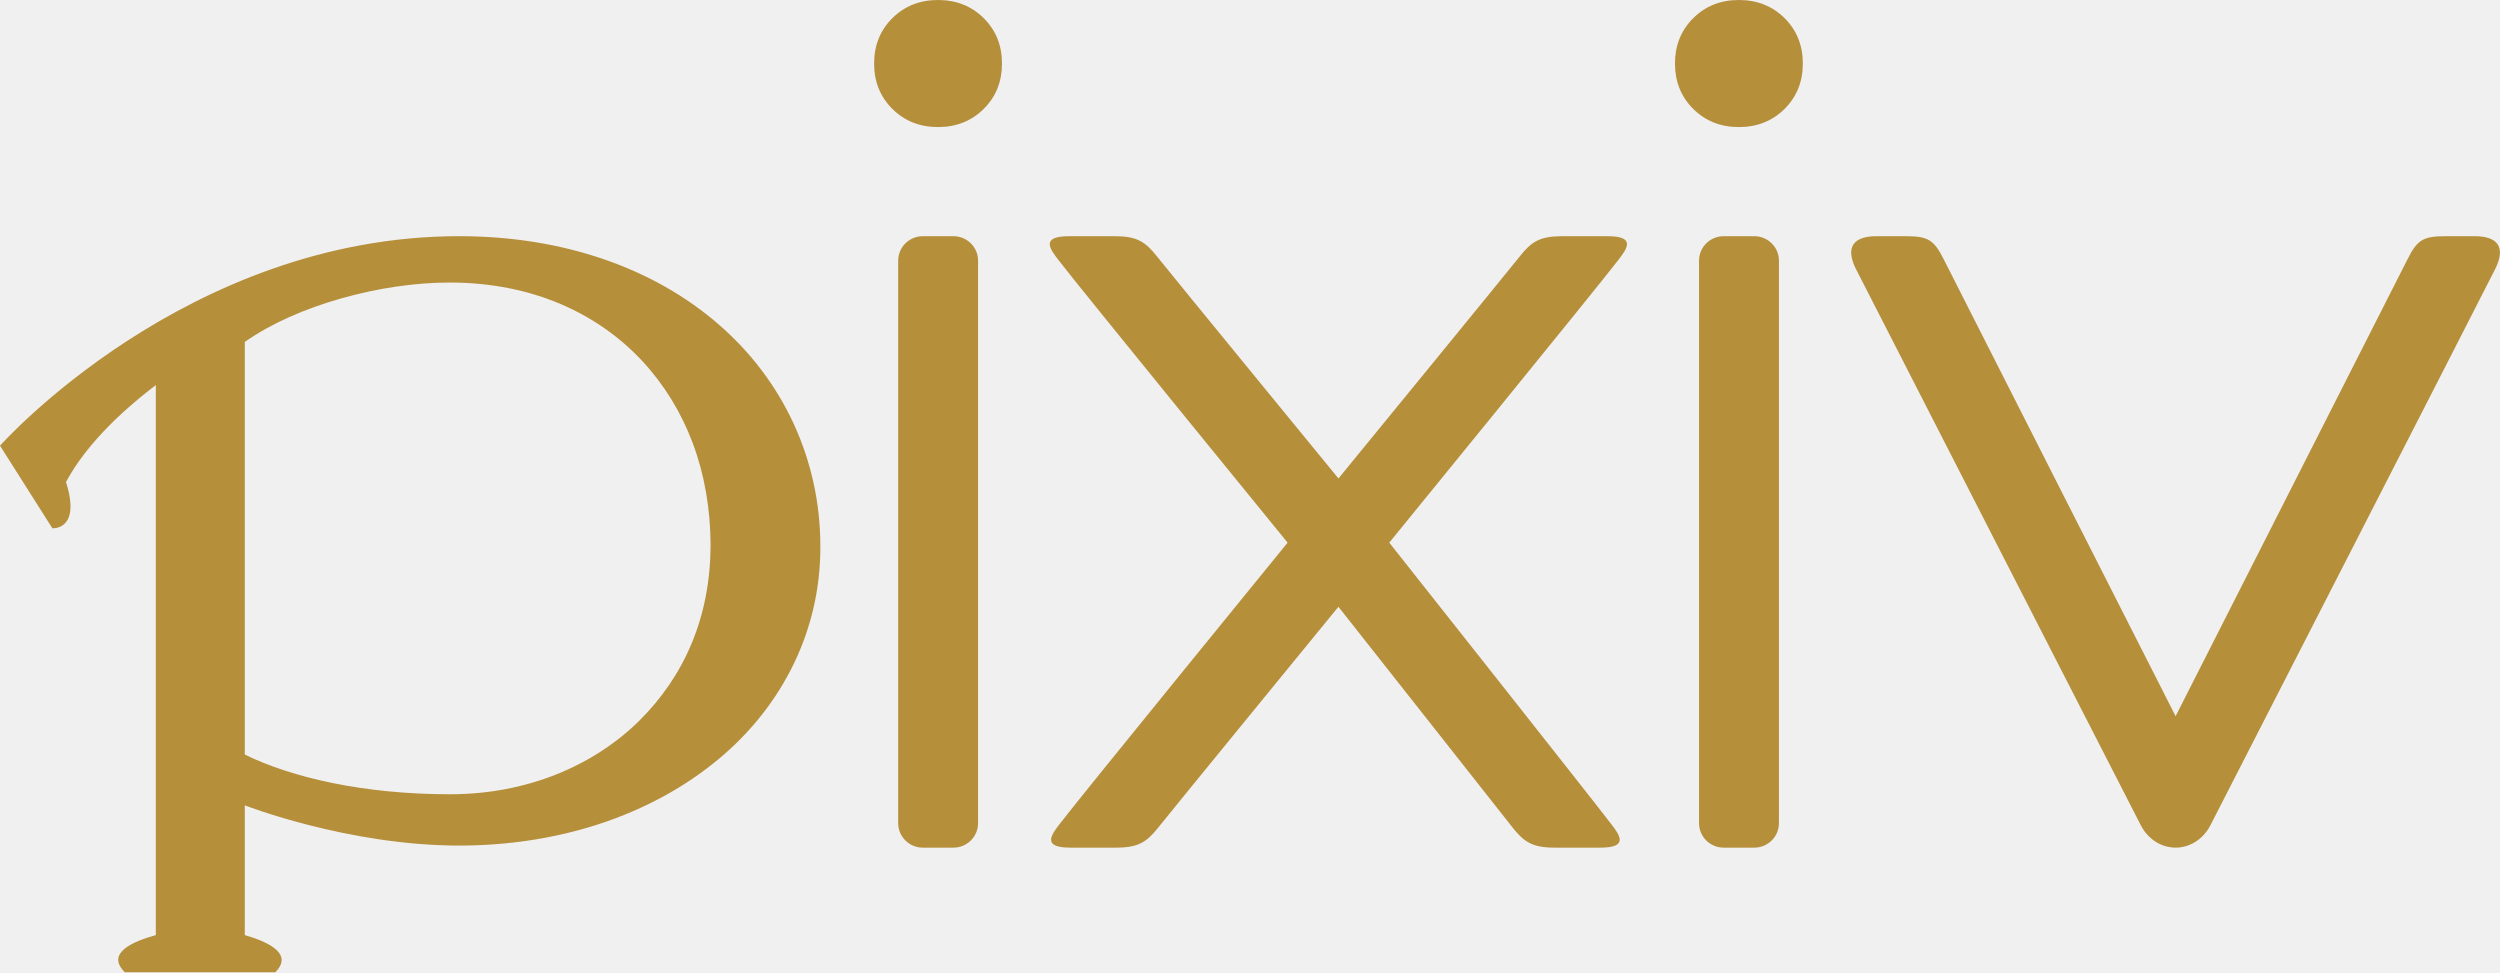
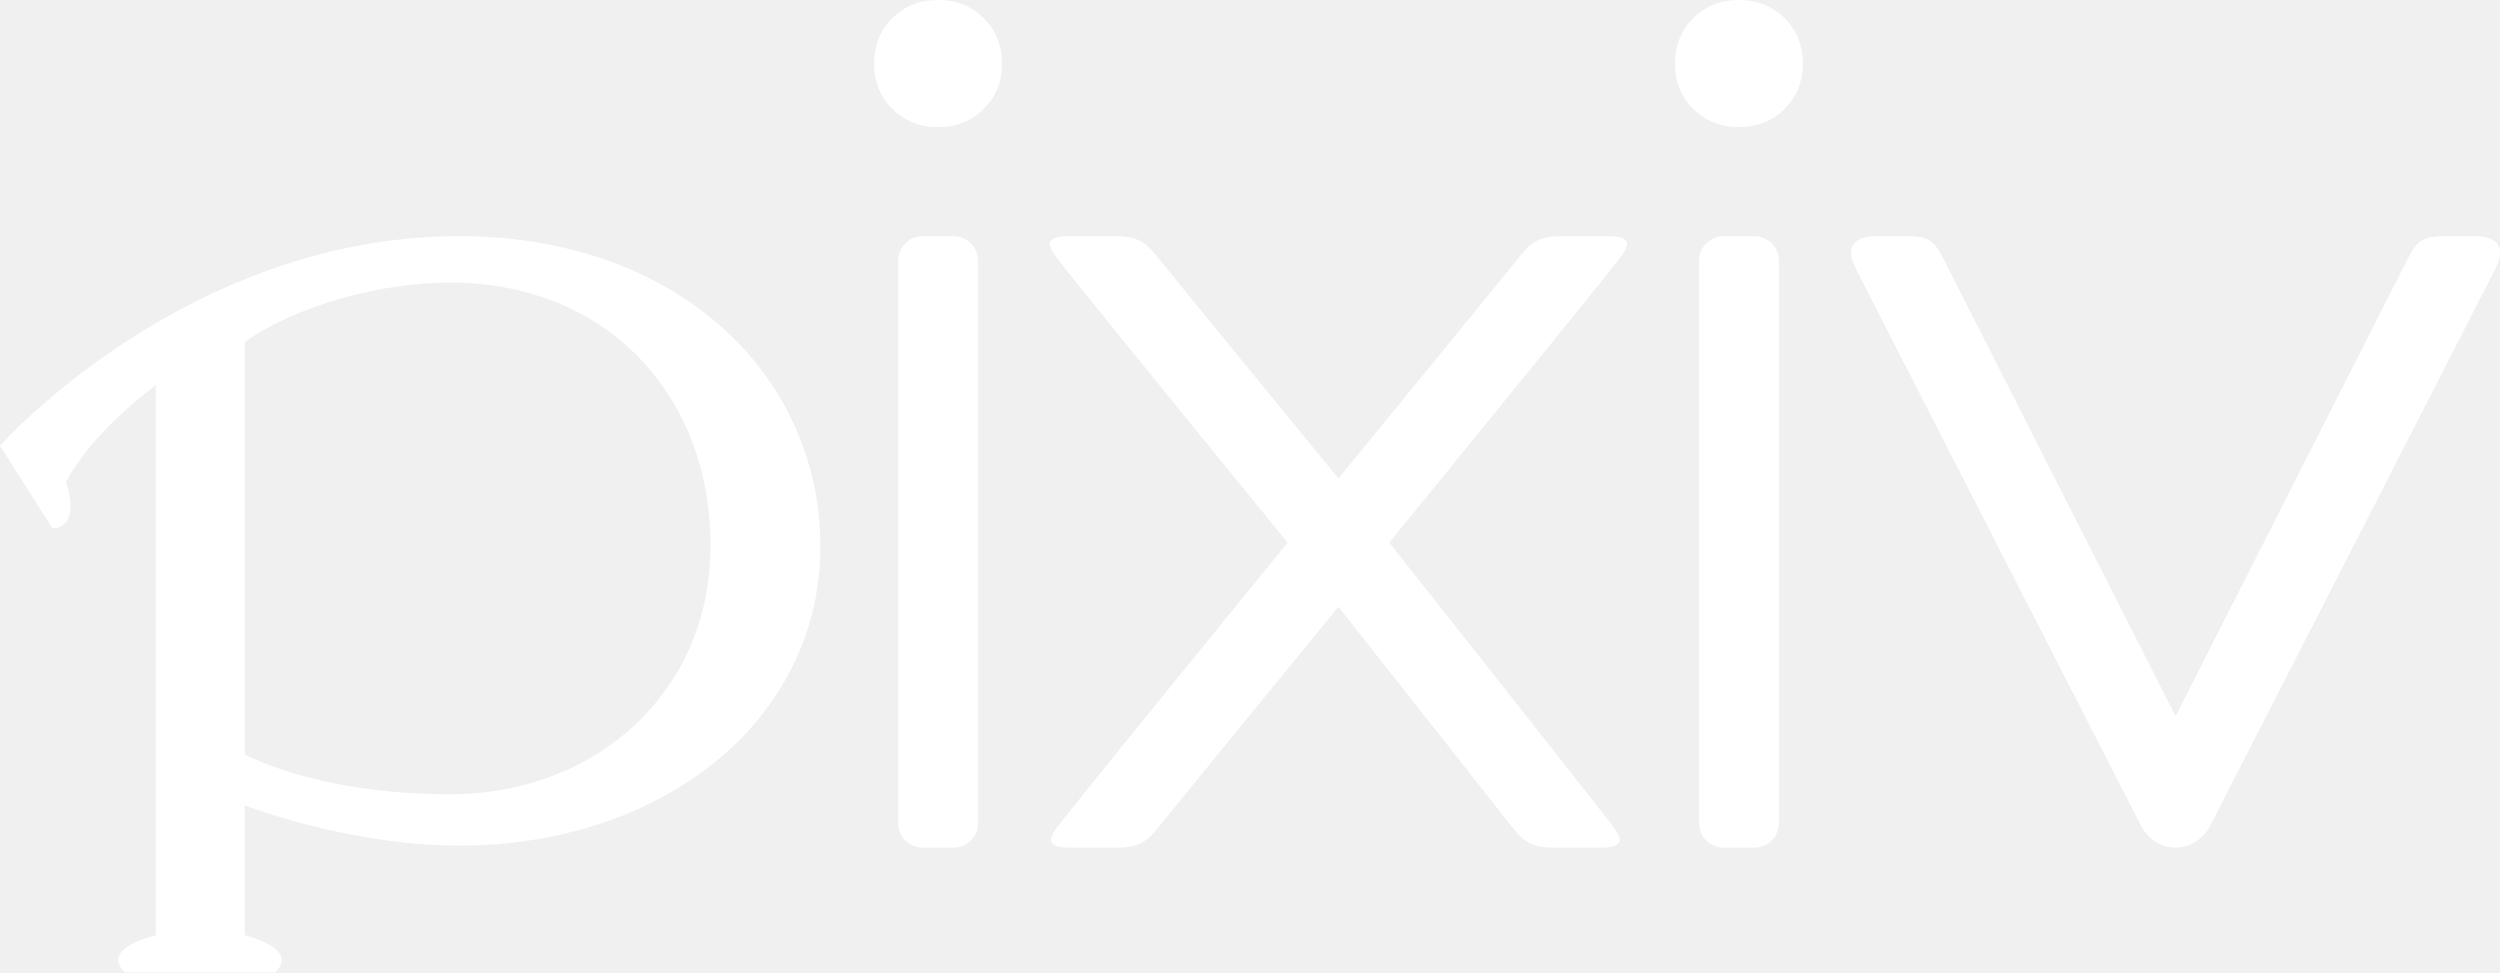
<svg xmlns="http://www.w3.org/2000/svg" width="180" height="70" viewBox="0 0 180 70">
-   <path d="M51.742 23.355c-4.64-4.026-11.134-6.35-18.683-6.35C13.382 17.006 0 32.09 0 32.09l3.77 5.945s2.088.174.983-3.328c.954-1.79 2.82-4.2 6.466-6.98v39.6c-1.572.44-3.65 1.268-2.234 2.675H19.82c1.43-1.42-.823-2.276-2.195-2.675v-9.342s7.427 2.896 15.434 2.896c7.034 0 13.435-2.08 18.196-5.835 4.76-3.733 7.83-9.308 7.81-15.68.014-6.257-2.682-12-7.324-16.01zM46 51.92c-3.292 3.228-8.08 5.27-13.602 5.266-6.162.003-11.348-1.182-14.773-2.857V24.62c3.758-2.653 9.852-4.287 14.773-4.277 5.98.005 10.674 2.25 13.85 5.654 3.168 3.426 4.898 7.977 4.914 13.267-.02 5.154-1.87 9.4-5.162 12.655zm22.65-34.914h-2.207c-.98 0-1.774.79-1.774 1.763v40.498c0 .973.793 1.763 1.773 1.763h2.206c.978 0 1.773-.788 1.773-1.762v-40.5c0-.972-.795-1.762-1.774-1.762zm57.66 0h-2.206c-.98 0-1.774.79-1.774 1.763v40.498c0 .973.793 1.763 1.774 1.763h2.206c.98 0 1.774-.788 1.774-1.762v-40.5c0-.972-.796-1.762-1.774-1.762zm51.872 0h-2.053c-1.614 0-2.06.207-2.785 1.654-.724 1.44-16.7 32.906-16.7 32.906s-15.98-31.466-16.7-32.906c-.728-1.447-1.173-1.654-2.786-1.654h-2.054c-1.51 0-2.326.667-1.475 2.366.854 1.7 20.53 40.088 20.53 40.088.517.972 1.463 1.57 2.486 1.57 1.02 0 1.965-.598 2.483-1.57.033-.07 19.676-38.39 20.525-40.088.85-1.7.038-2.366-1.473-2.366zM108.886 59.56c.834 1.054 1.432 1.47 3.044 1.47h3.308c2.082 0 1.35-.94.76-1.71-1.47-1.927-15.97-20.25-15.97-20.25s15.022-18.425 16.493-20.353c.59-.77 1.323-1.71-.76-1.71h-3.307c-1.613 0-2.212.415-3.045 1.472-.832 1.053-13.04 15.97-13.04 15.97S84.15 19.534 83.317 18.48c-.833-1.058-1.432-1.474-3.044-1.474h-3.308c-2.08 0-1.35.94-.76 1.71 1.47 1.93 16.503 20.355 16.503 20.355S77.77 57.394 76.3 59.32c-.59.77-1.322 1.71.76 1.71h3.308c1.613 0 2.21-.416 3.045-1.47.832-1.057 12.954-15.872 12.954-15.872l12.52 15.87zM67.54 0c-1.317 0-2.412.436-3.29 1.307-.875.87-1.314 1.96-1.314 3.268 0 1.306.44 2.396 1.315 3.267.878.87 1.973 1.307 3.29 1.307 1.314 0 2.41-.437 3.286-1.308.877-.87 1.316-1.96 1.316-3.267s-.44-2.397-1.316-3.268C69.95.437 68.854 0 67.54 0zm57.66 0c-1.314 0-2.41.436-3.285 1.307-.878.87-1.316 1.96-1.316 3.268 0 1.306.437 2.396 1.315 3.267.876.87 1.97 1.307 3.286 1.307 1.317 0 2.412-.437 3.29-1.308.875-.87 1.314-1.96 1.314-3.267s-.44-2.397-1.314-3.268C127.612.437 126.517 0 125.2 0z" fill="#b68f3b" fill-rule="evenodd" />
+   <path d="M51.742 23.355c-4.64-4.026-11.134-6.35-18.683-6.35C13.382 17.006 0 32.09 0 32.09l3.77 5.945s2.088.174.983-3.328c.954-1.79 2.82-4.2 6.466-6.98v39.6c-1.572.44-3.65 1.268-2.234 2.675H19.82c1.43-1.42-.823-2.276-2.195-2.675v-9.342s7.427 2.896 15.434 2.896c7.034 0 13.435-2.08 18.196-5.835 4.76-3.733 7.83-9.308 7.81-15.68.014-6.257-2.682-12-7.324-16.01zM46 51.92c-3.292 3.228-8.08 5.27-13.602 5.266-6.162.003-11.348-1.182-14.773-2.857V24.62c3.758-2.653 9.852-4.287 14.773-4.277 5.98.005 10.674 2.25 13.85 5.654 3.168 3.426 4.898 7.977 4.914 13.267-.02 5.154-1.87 9.4-5.162 12.655zm22.65-34.914h-2.207c-.98 0-1.774.79-1.774 1.763v40.498c0 .973.793 1.763 1.773 1.763h2.206c.978 0 1.773-.788 1.773-1.762v-40.5c0-.972-.795-1.762-1.774-1.762zm57.66 0h-2.206c-.98 0-1.774.79-1.774 1.763v40.498c0 .973.793 1.763 1.774 1.763h2.206c.98 0 1.774-.788 1.774-1.762v-40.5c0-.972-.796-1.762-1.774-1.762zm51.872 0h-2.053c-1.614 0-2.06.207-2.785 1.654-.724 1.44-16.7 32.906-16.7 32.906s-15.98-31.466-16.7-32.906c-.728-1.447-1.173-1.654-2.786-1.654h-2.054c-1.51 0-2.326.667-1.475 2.366.854 1.7 20.53 40.088 20.53 40.088.517.972 1.463 1.57 2.486 1.57 1.02 0 1.965-.598 2.483-1.57.033-.07 19.676-38.39 20.525-40.088.85-1.7.038-2.366-1.473-2.366zM108.886 59.56c.834 1.054 1.432 1.47 3.044 1.47h3.308c2.082 0 1.35-.94.76-1.71-1.47-1.927-15.97-20.25-15.97-20.25s15.022-18.425 16.493-20.353c.59-.77 1.323-1.71-.76-1.71h-3.307c-1.613 0-2.212.415-3.045 1.472-.832 1.053-13.04 15.97-13.04 15.97S84.15 19.534 83.317 18.48c-.833-1.058-1.432-1.474-3.044-1.474h-3.308c-2.08 0-1.35.94-.76 1.71 1.47 1.93 16.503 20.355 16.503 20.355S77.77 57.394 76.3 59.32c-.59.77-1.322 1.71.76 1.71h3.308c1.613 0 2.21-.416 3.045-1.47.832-1.057 12.954-15.872 12.954-15.872l12.52 15.87zM67.54 0c-1.317 0-2.412.436-3.29 1.307-.875.87-1.314 1.96-1.314 3.268 0 1.306.44 2.396 1.315 3.267.878.87 1.973 1.307 3.29 1.307 1.314 0 2.41-.437 3.286-1.308.877-.87 1.316-1.96 1.316-3.267s-.44-2.397-1.316-3.268C69.95.437 68.854 0 67.54 0zm57.66 0c-1.314 0-2.41.436-3.285 1.307-.878.87-1.316 1.96-1.316 3.268 0 1.306.437 2.396 1.315 3.267.876.87 1.97 1.307 3.286 1.307 1.317 0 2.412-.437 3.29-1.308.875-.87 1.314-1.96 1.314-3.267s-.44-2.397-1.314-3.268C127.612.437 126.517 0 125.2 0z" fill="#fff" fill-rule="evenodd" />
</svg>
